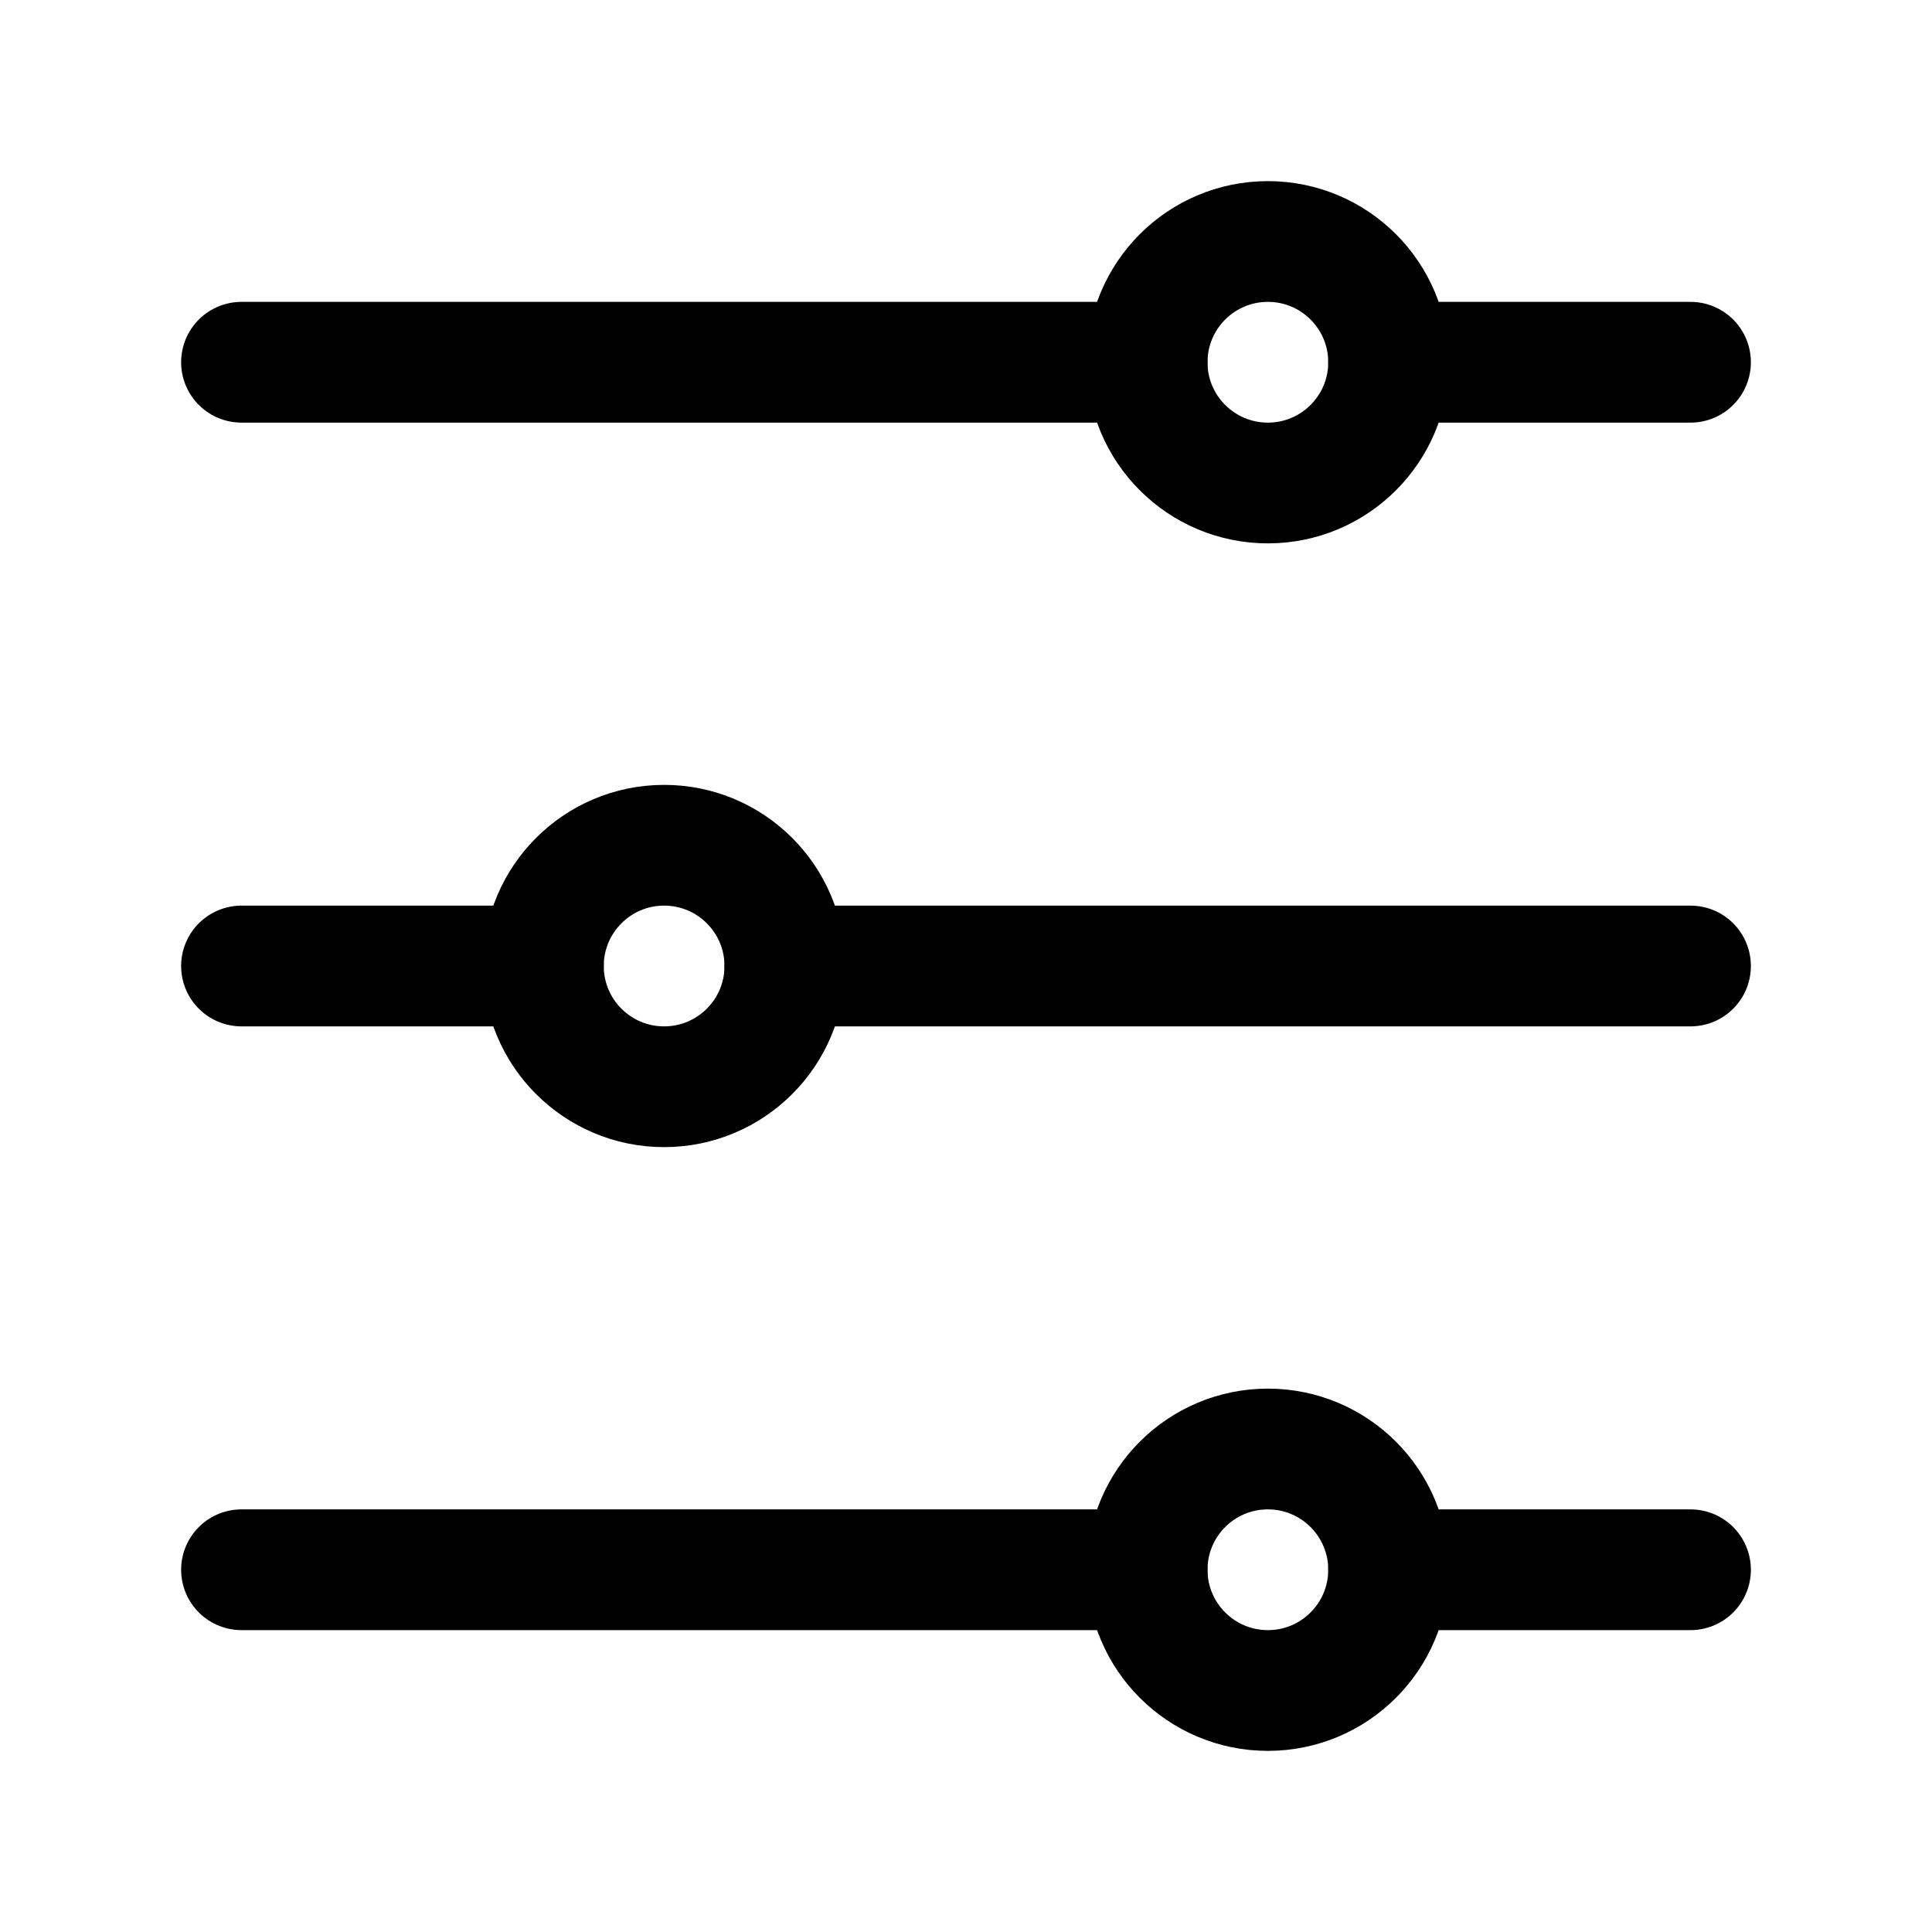
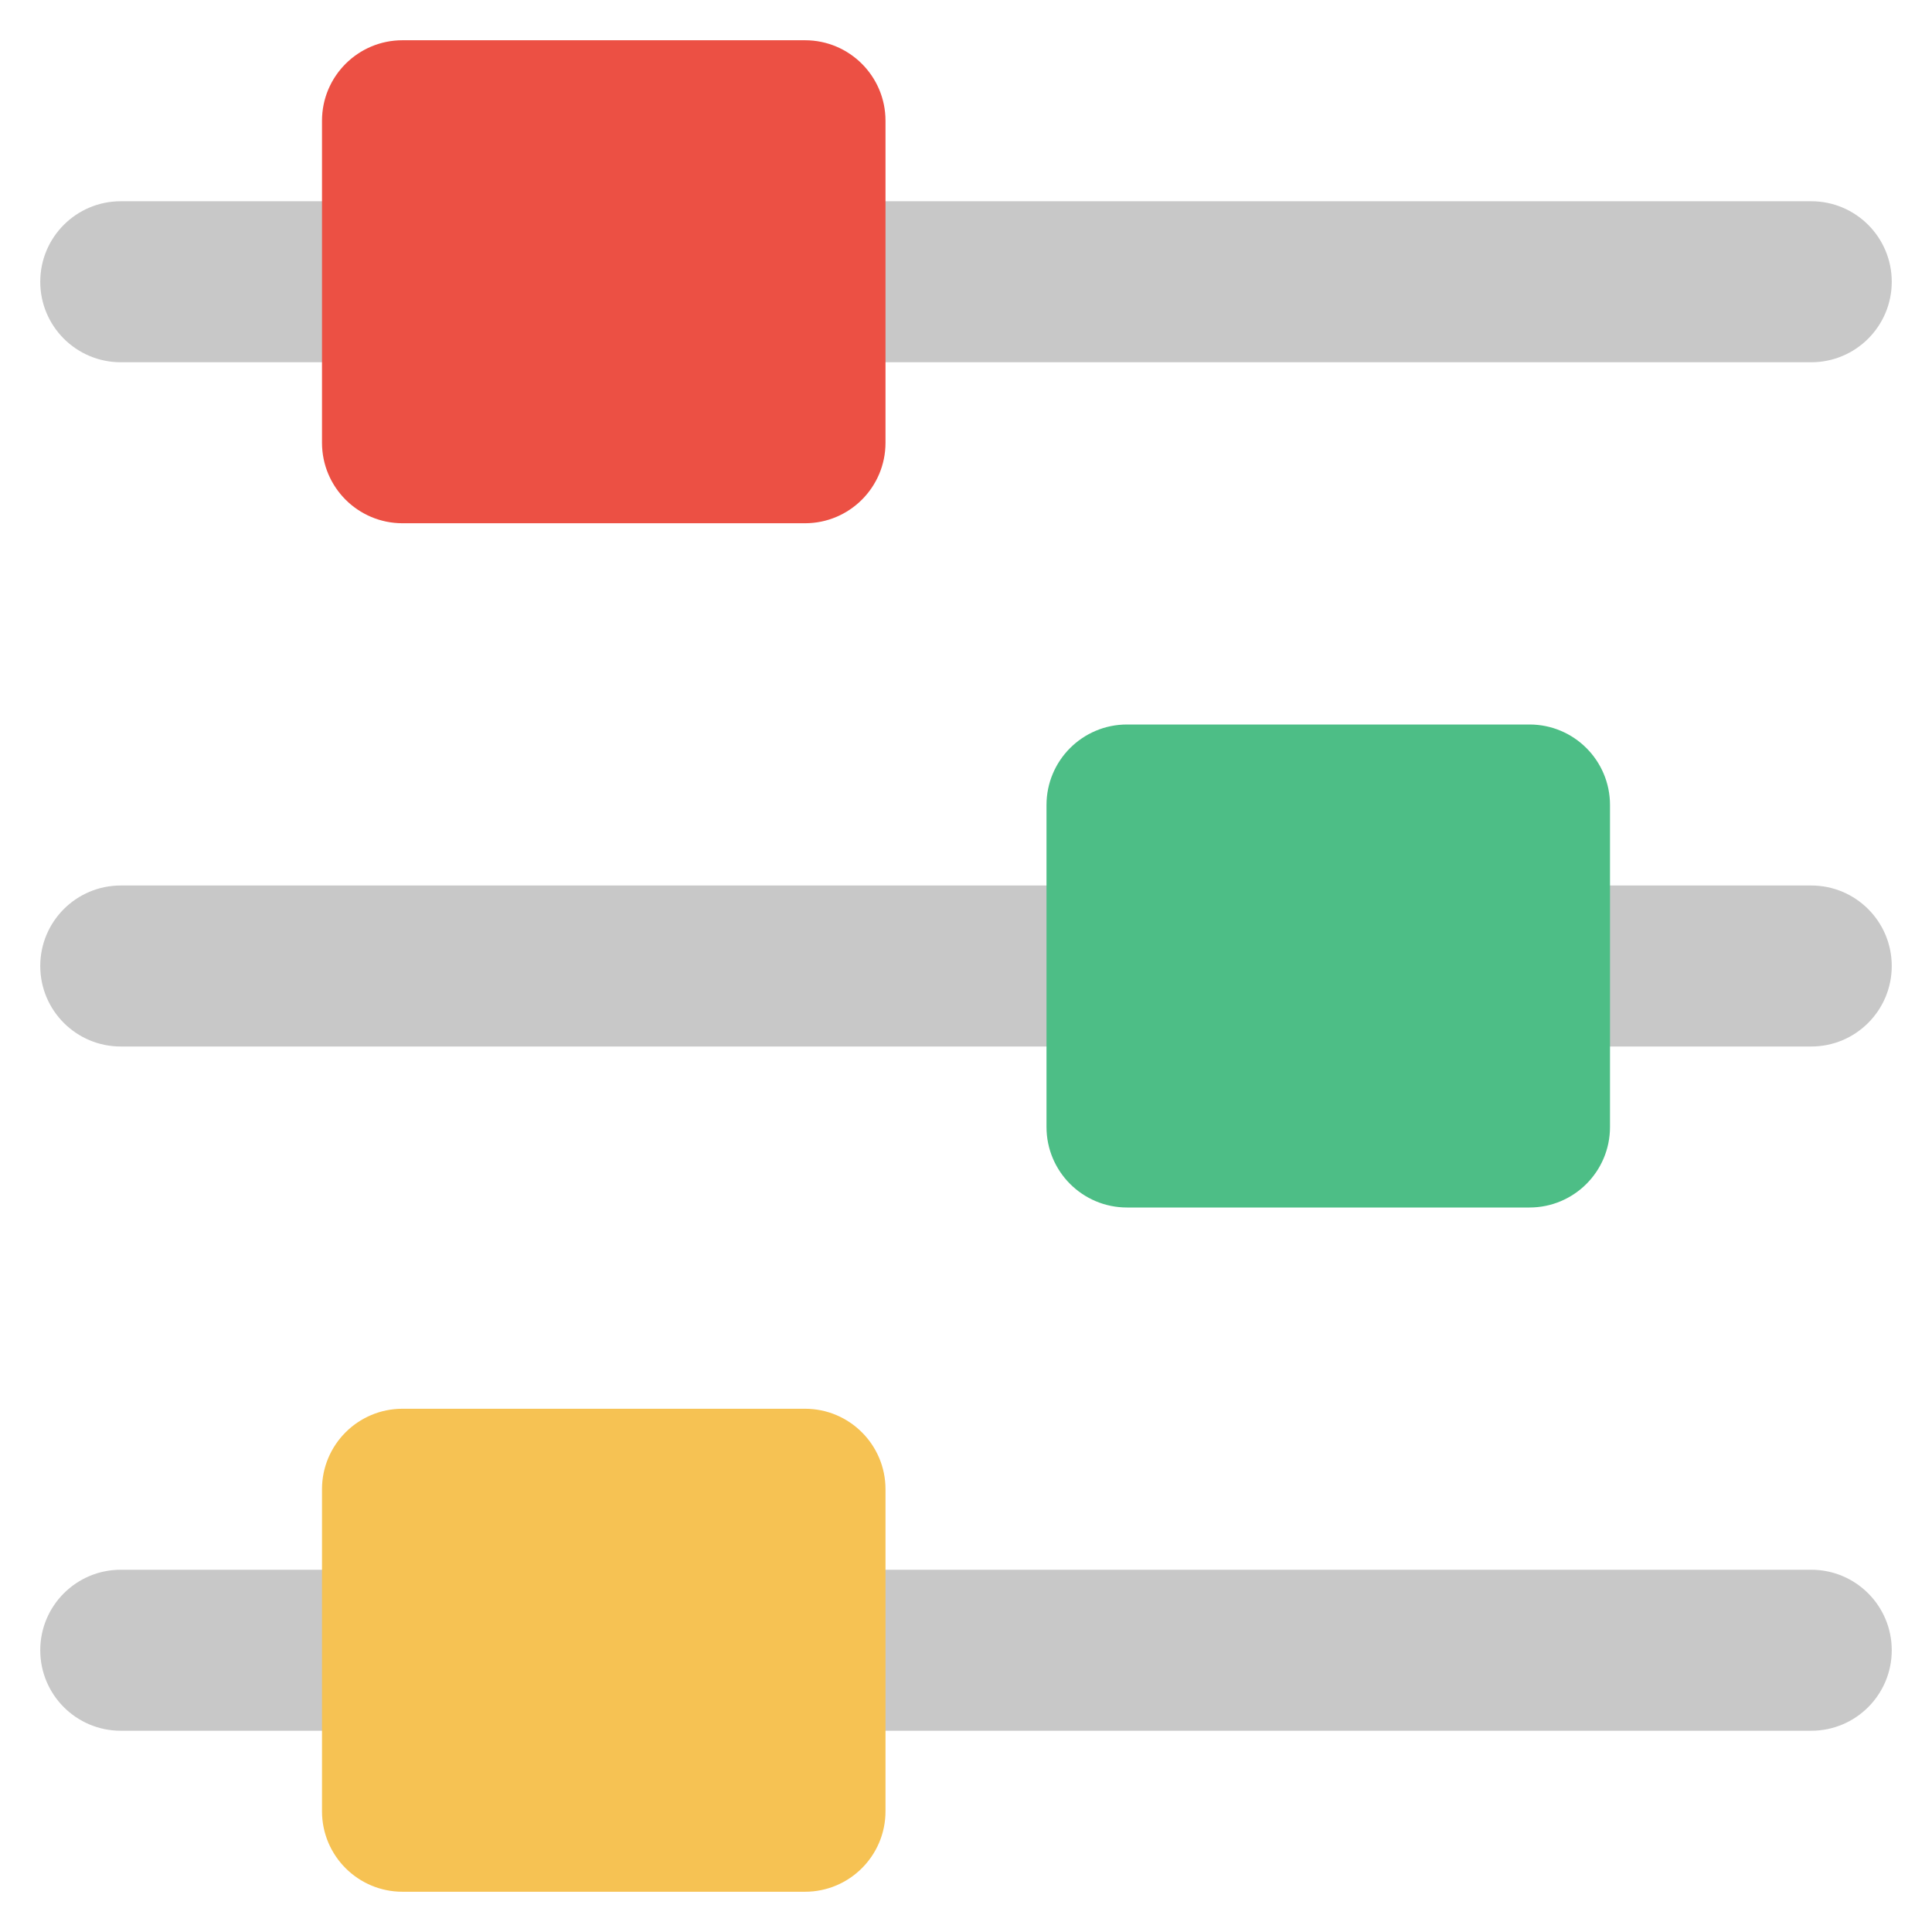
- <svg xmlns="http://www.w3.org/2000/svg" class="ionicon" viewBox="0 0 512 512">
-   <path fill="none" stroke="currentColor" stroke-linecap="round" stroke-linejoin="round" stroke-width="32" d="M368 96h80M64 96h240M368 416h80M64 416h240M208 256h240M64 256h80" />
-   <circle cx="336" cy="96" r="32" fill="none" stroke="currentColor" stroke-linecap="round" stroke-linejoin="round" stroke-width="32" />
-   <circle cx="176" cy="256" r="32" fill="none" stroke="currentColor" stroke-linecap="round" stroke-linejoin="round" stroke-width="32" />
-   <circle cx="336" cy="416" r="32" fill="none" stroke="currentColor" stroke-linecap="round" stroke-linejoin="round" stroke-width="32" />
+ <svg xmlns="http://www.w3.org/2000/svg" width="800px" height="800px" viewBox="0 0 48 48">
+   <path d="M45,43H3a2,2,0,0,1,0-4H45A2,2,0,0,1,45,43Z" fill="#c8c8c8" />
+   <rect x="8" y="35" width="14" height="12" rx="2" ry="2" fill="#f6c253" />
+   <path d="M45,26H3a2,2,0,0,1,0-4H45A2,2,0,0,1,45,26Z" fill="#c8c8c8" />
+   <path d="M45,9H3A2,2,0,0,1,3,5H45A2,2,0,0,1,45,9Z" fill="#c8c8c8" />
+   <rect x="8" y="1" width="14" height="12" rx="2" ry="2" fill="#ec5044" />
+   <rect x="26" y="18" width="14" height="12" rx="2" ry="2" fill="#4dbe86" />
</svg>
